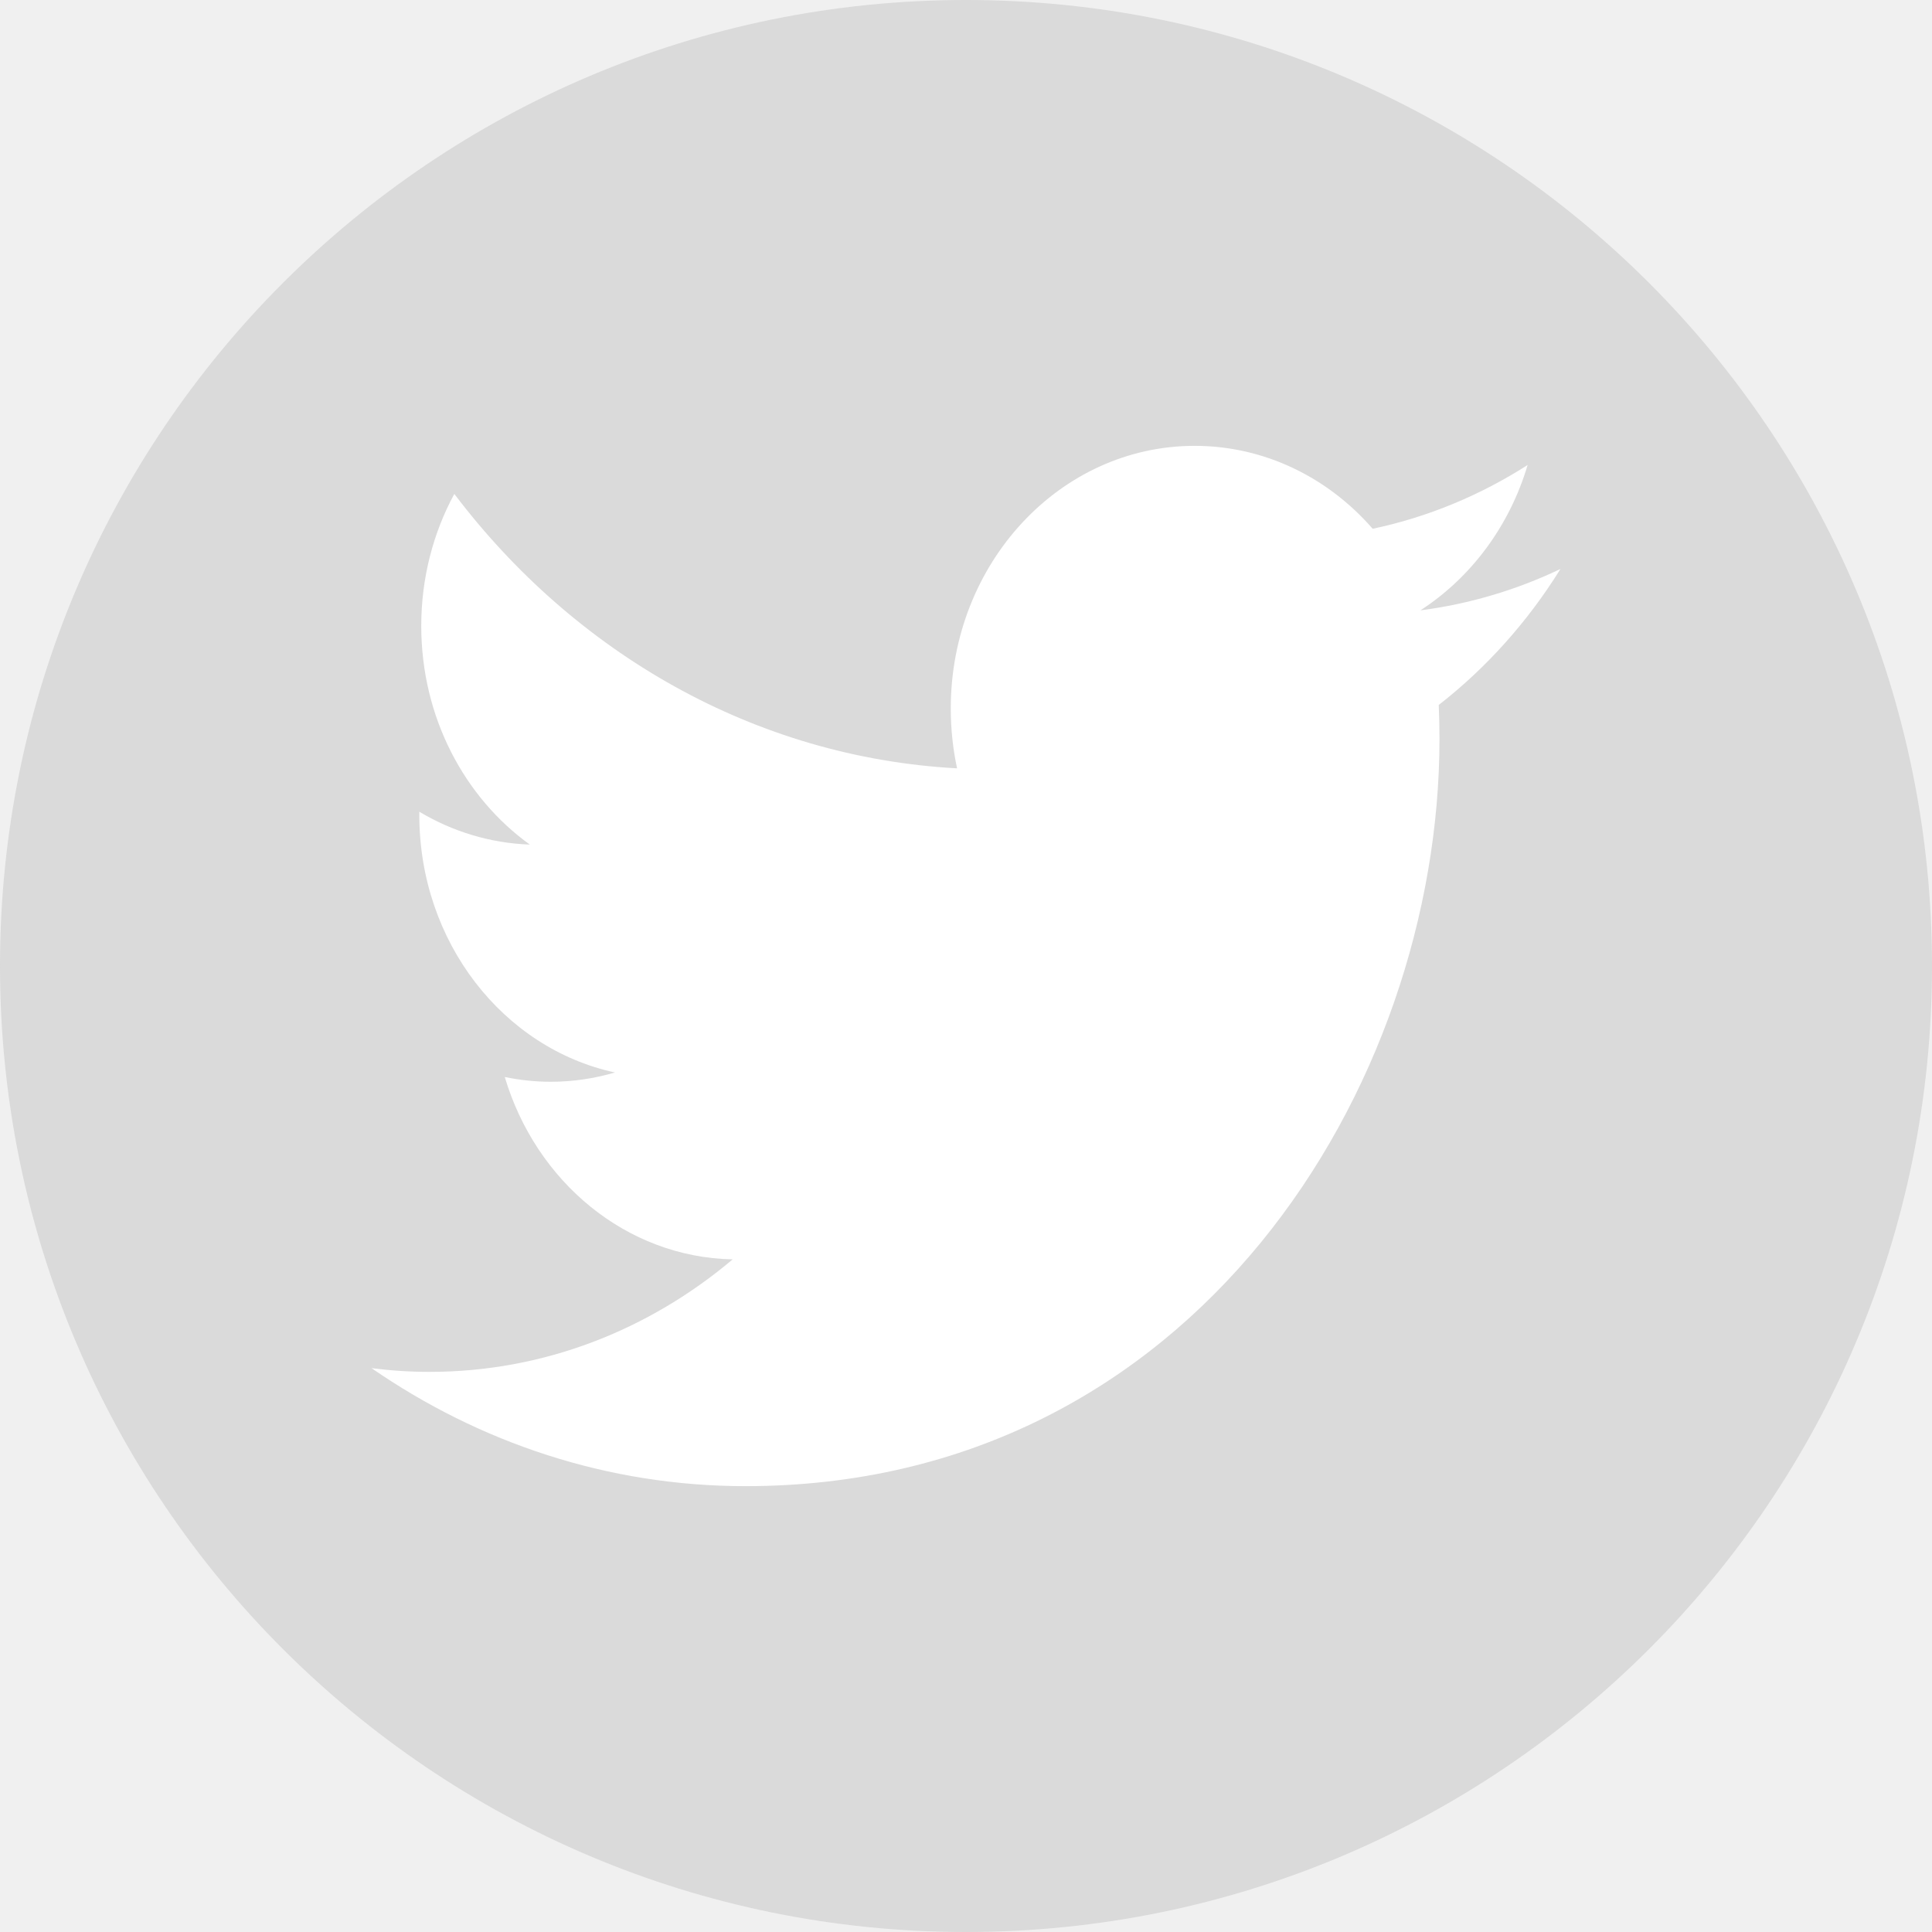
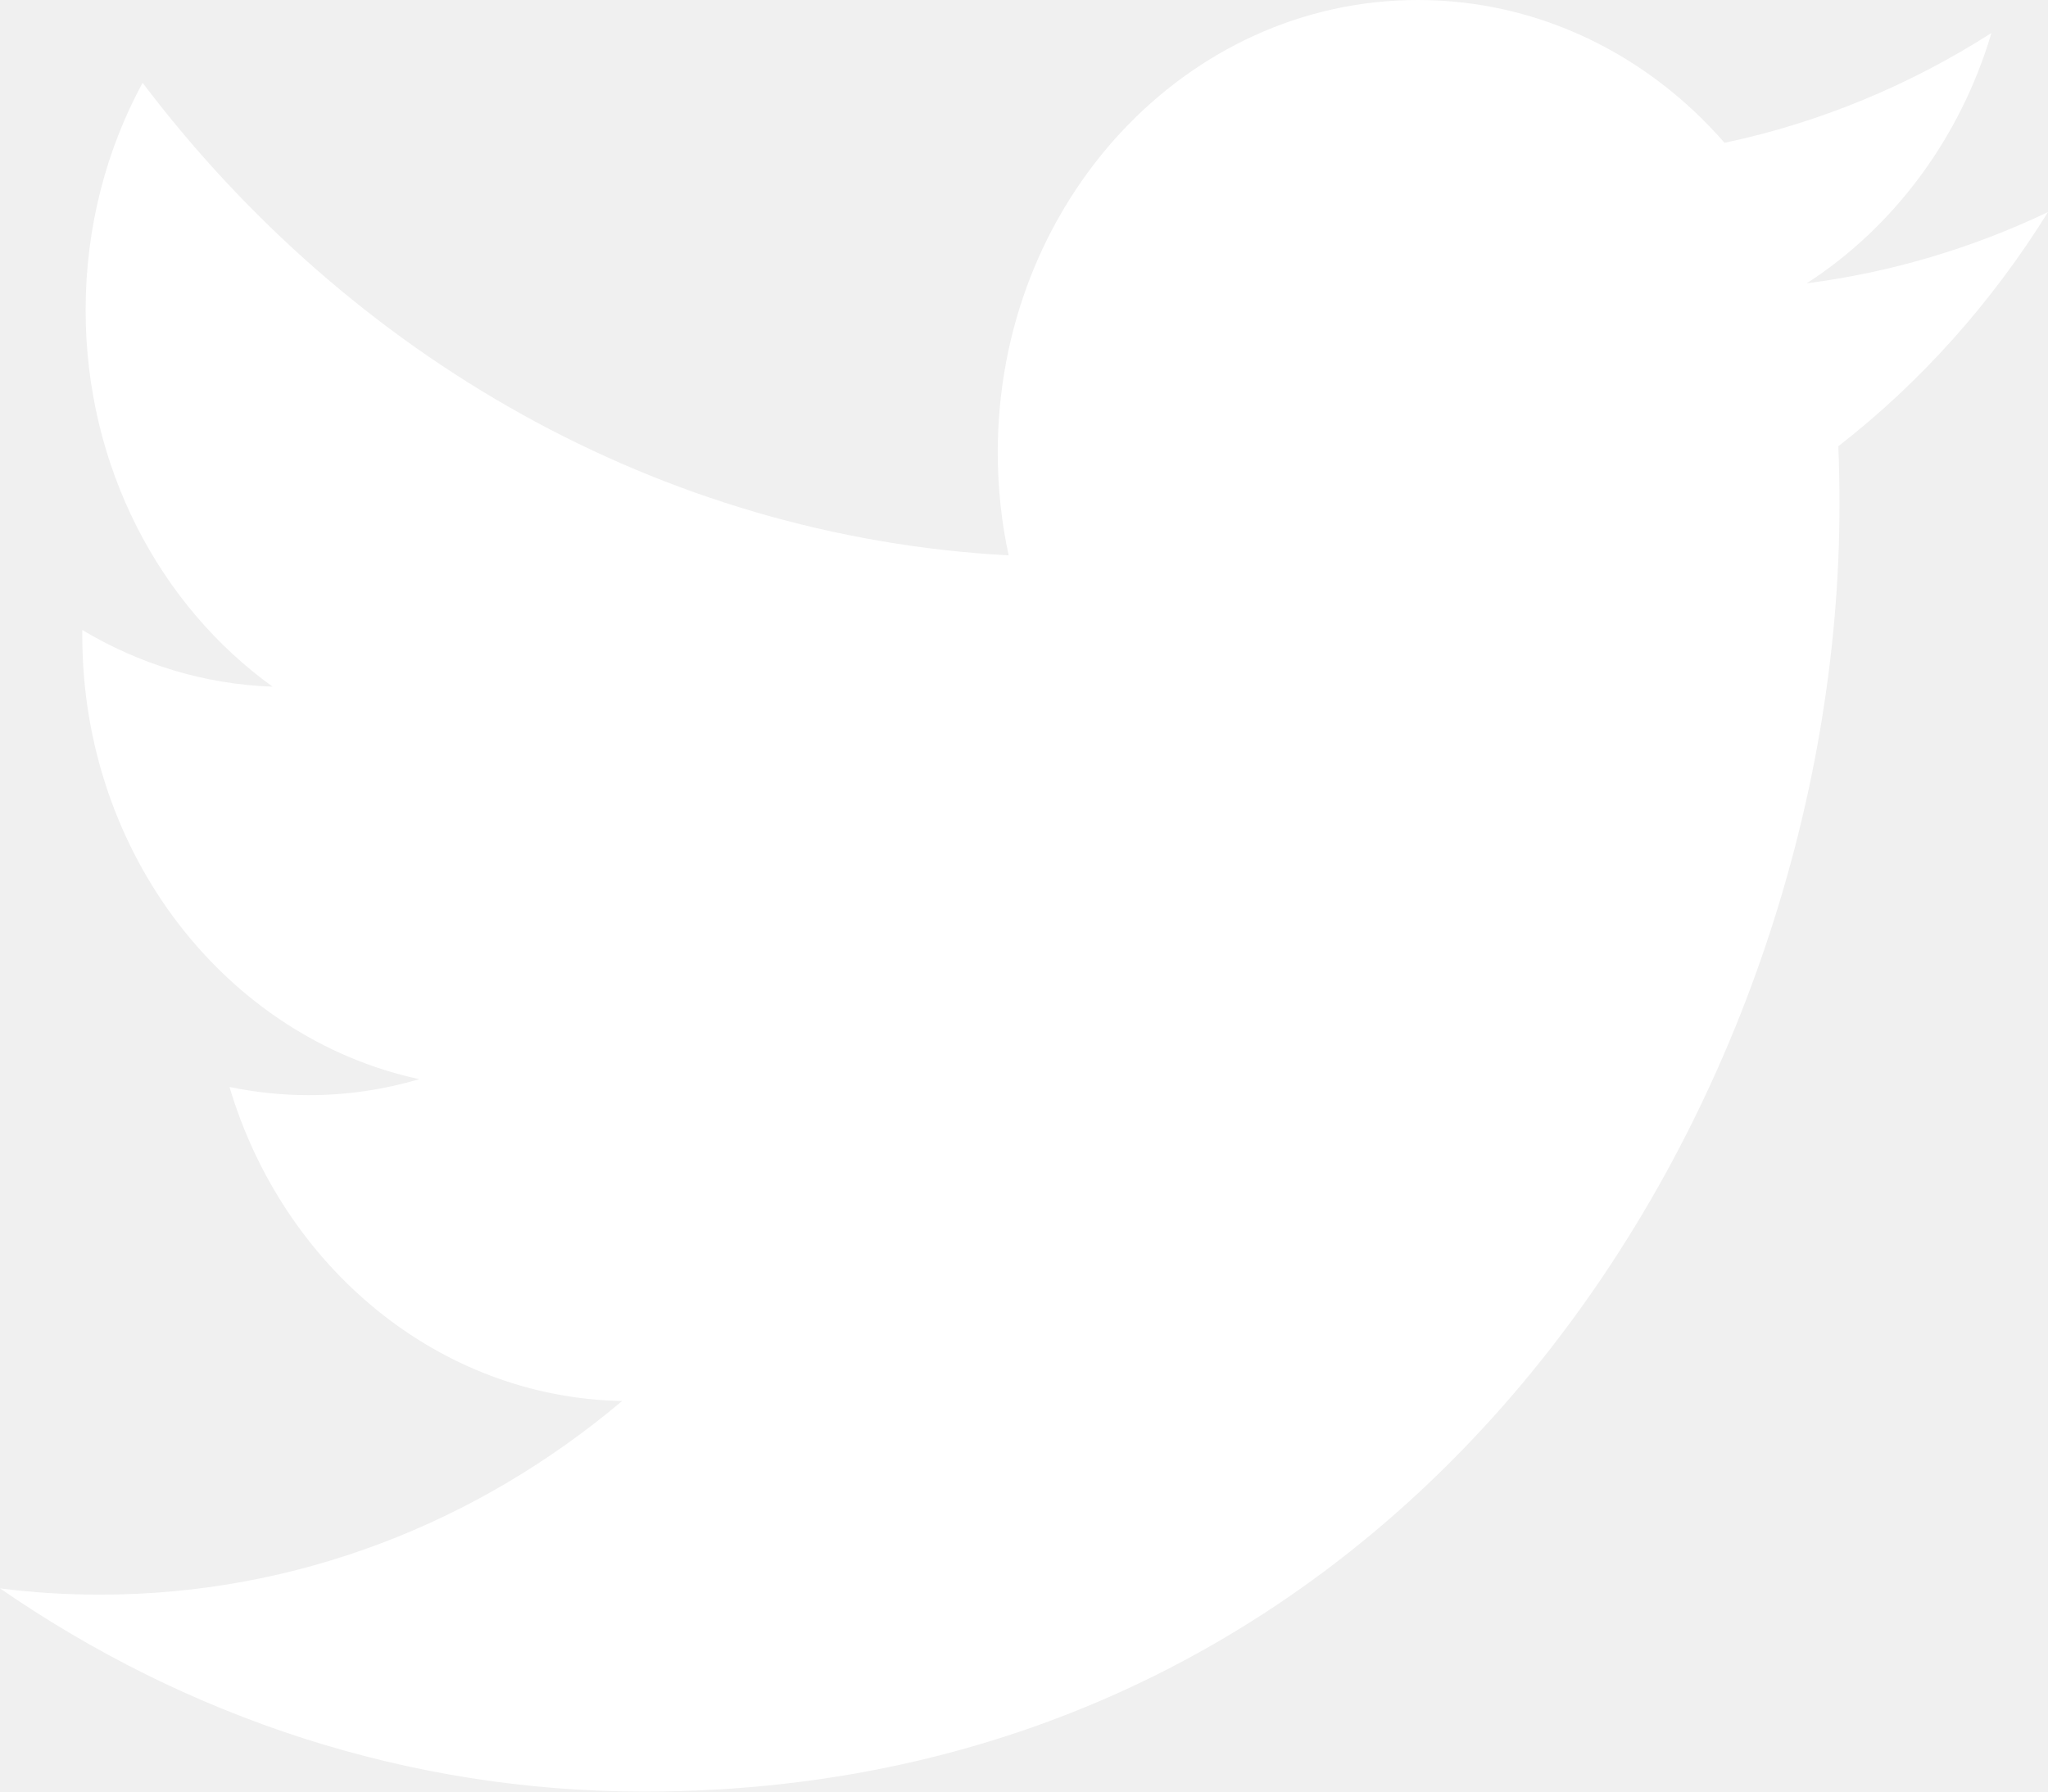
- <svg xmlns="http://www.w3.org/2000/svg" width="26" height="26" viewBox="0 0 26 26" fill="none">
-   <circle cx="13" cy="13" r="13" fill="#C4C4C4" fill-opacity="0.5" />
-   <path fill-rule="evenodd" clip-rule="evenodd" d="M21 7.657C20.411 7.938 19.779 8.128 19.115 8.214C19.792 7.776 20.313 7.084 20.558 6.258C19.924 6.663 19.221 6.958 18.473 7.116C17.875 6.429 17.022 6 16.077 6C14.265 6 12.795 7.582 12.795 9.534C12.795 9.811 12.824 10.081 12.88 10.34C10.152 10.192 7.733 8.785 6.114 6.647C5.831 7.169 5.669 7.776 5.669 8.424C5.669 9.65 6.249 10.732 7.13 11.366C6.592 11.347 6.085 11.188 5.643 10.924C5.643 10.938 5.643 10.953 5.643 10.968C5.643 12.68 6.774 14.109 8.276 14.433C8 14.514 7.71 14.558 7.411 14.558C7.2 14.558 6.994 14.535 6.793 14.494C7.211 15.898 8.423 16.92 9.86 16.948C8.736 17.896 7.321 18.462 5.783 18.462C5.518 18.462 5.257 18.445 5 18.412C6.453 19.415 8.178 20 10.032 20C16.07 20 19.372 14.614 19.372 9.944C19.372 9.791 19.368 9.638 19.362 9.487C20.003 8.988 20.56 8.366 21 7.657Z" fill="white" />
+ <svg xmlns="http://www.w3.org/2000/svg" width="16" height="14" viewBox="0 0 16 14" fill="none">
+   <path fill-rule="evenodd" clip-rule="evenodd" d="M16 1.657C15.411 1.938 14.779 2.128 14.115 2.214C14.792 1.776 15.313 1.084 15.558 0.258C14.924 0.663 14.221 0.958 13.473 1.116C12.875 0.429 12.022 0 11.077 0C9.265 0 7.795 1.582 7.795 3.534C7.795 3.811 7.824 4.081 7.88 4.34C5.152 4.192 2.733 2.785 1.114 0.647C0.831 1.169 0.669 1.776 0.669 2.424C0.669 3.65 1.249 4.732 2.13 5.366C1.592 5.347 1.085 5.188 0.643 4.923C0.643 4.938 0.643 4.953 0.643 4.968C0.643 6.68 1.774 8.109 3.276 8.433C3 8.514 2.71 8.558 2.411 8.558C2.2 8.558 1.994 8.535 1.793 8.494C2.211 9.898 3.423 10.92 4.86 10.948C3.736 11.896 2.321 12.461 0.783 12.461C0.518 12.461 0.257 12.445 0 12.412C1.453 13.415 3.178 14 5.032 14C11.07 14 14.371 8.614 14.371 3.944C14.371 3.791 14.368 3.638 14.362 3.487C15.004 2.988 15.56 2.366 16 1.657Z" fill="white" />
</svg>
